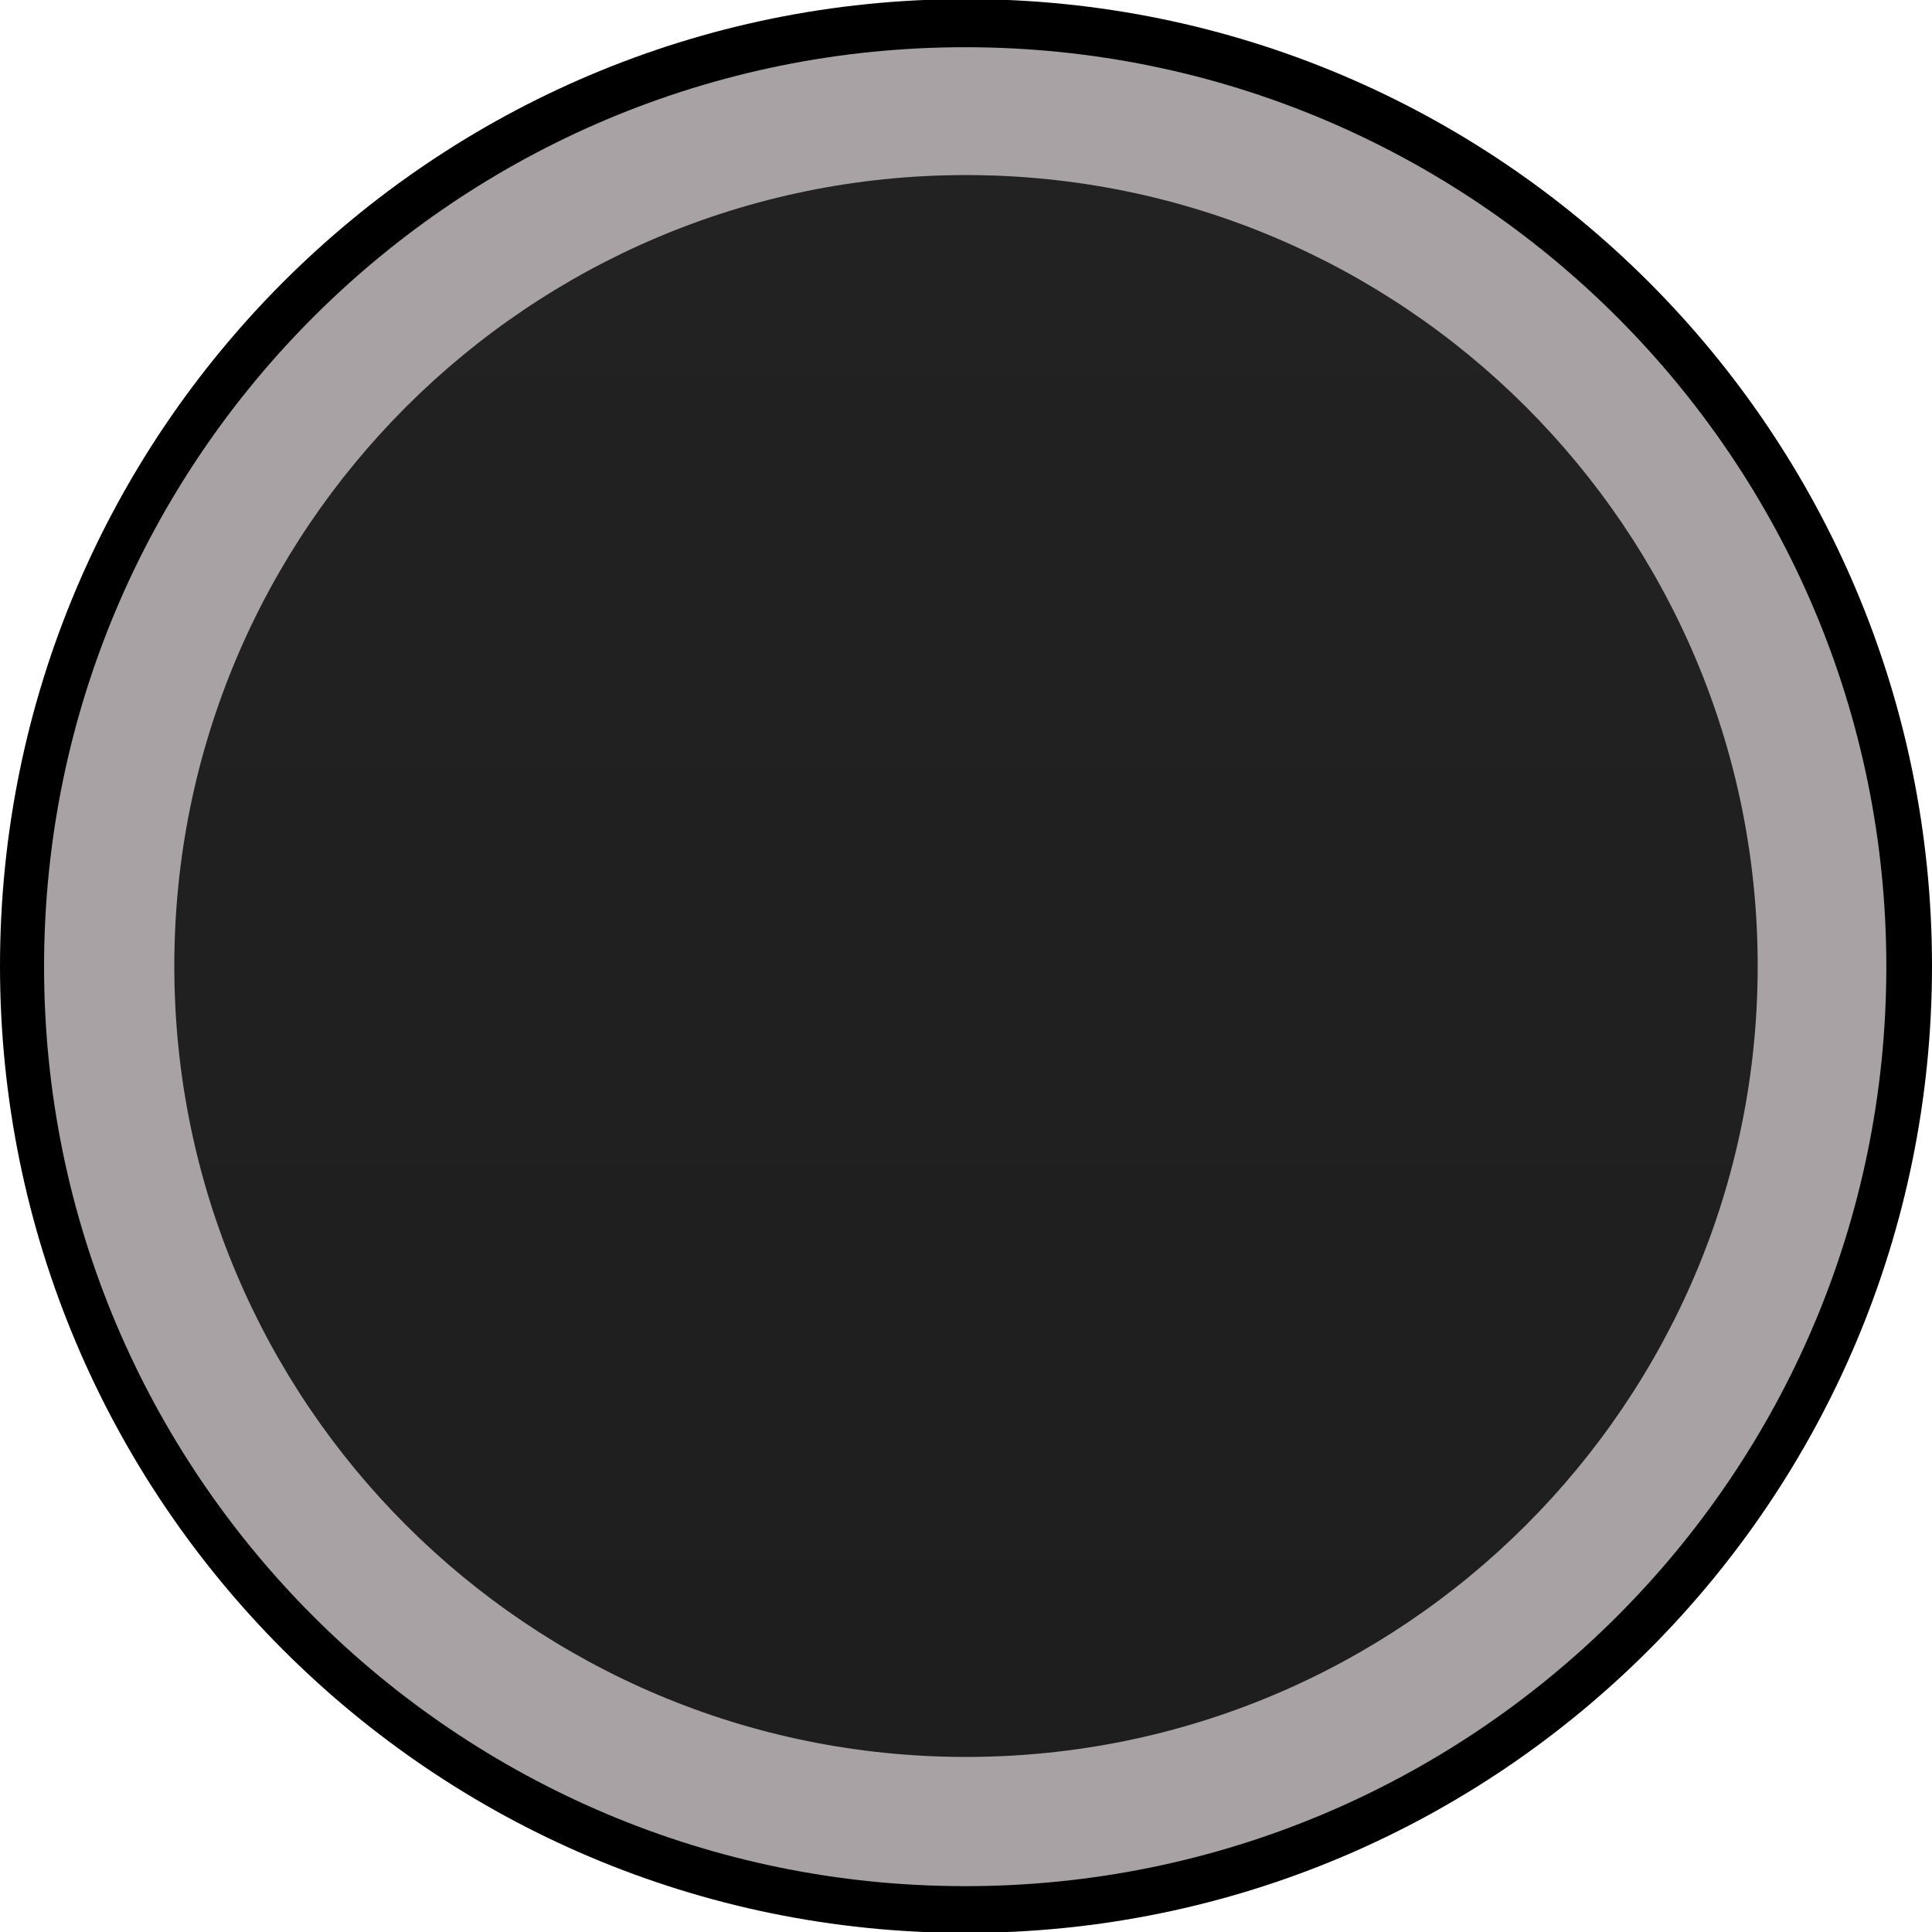
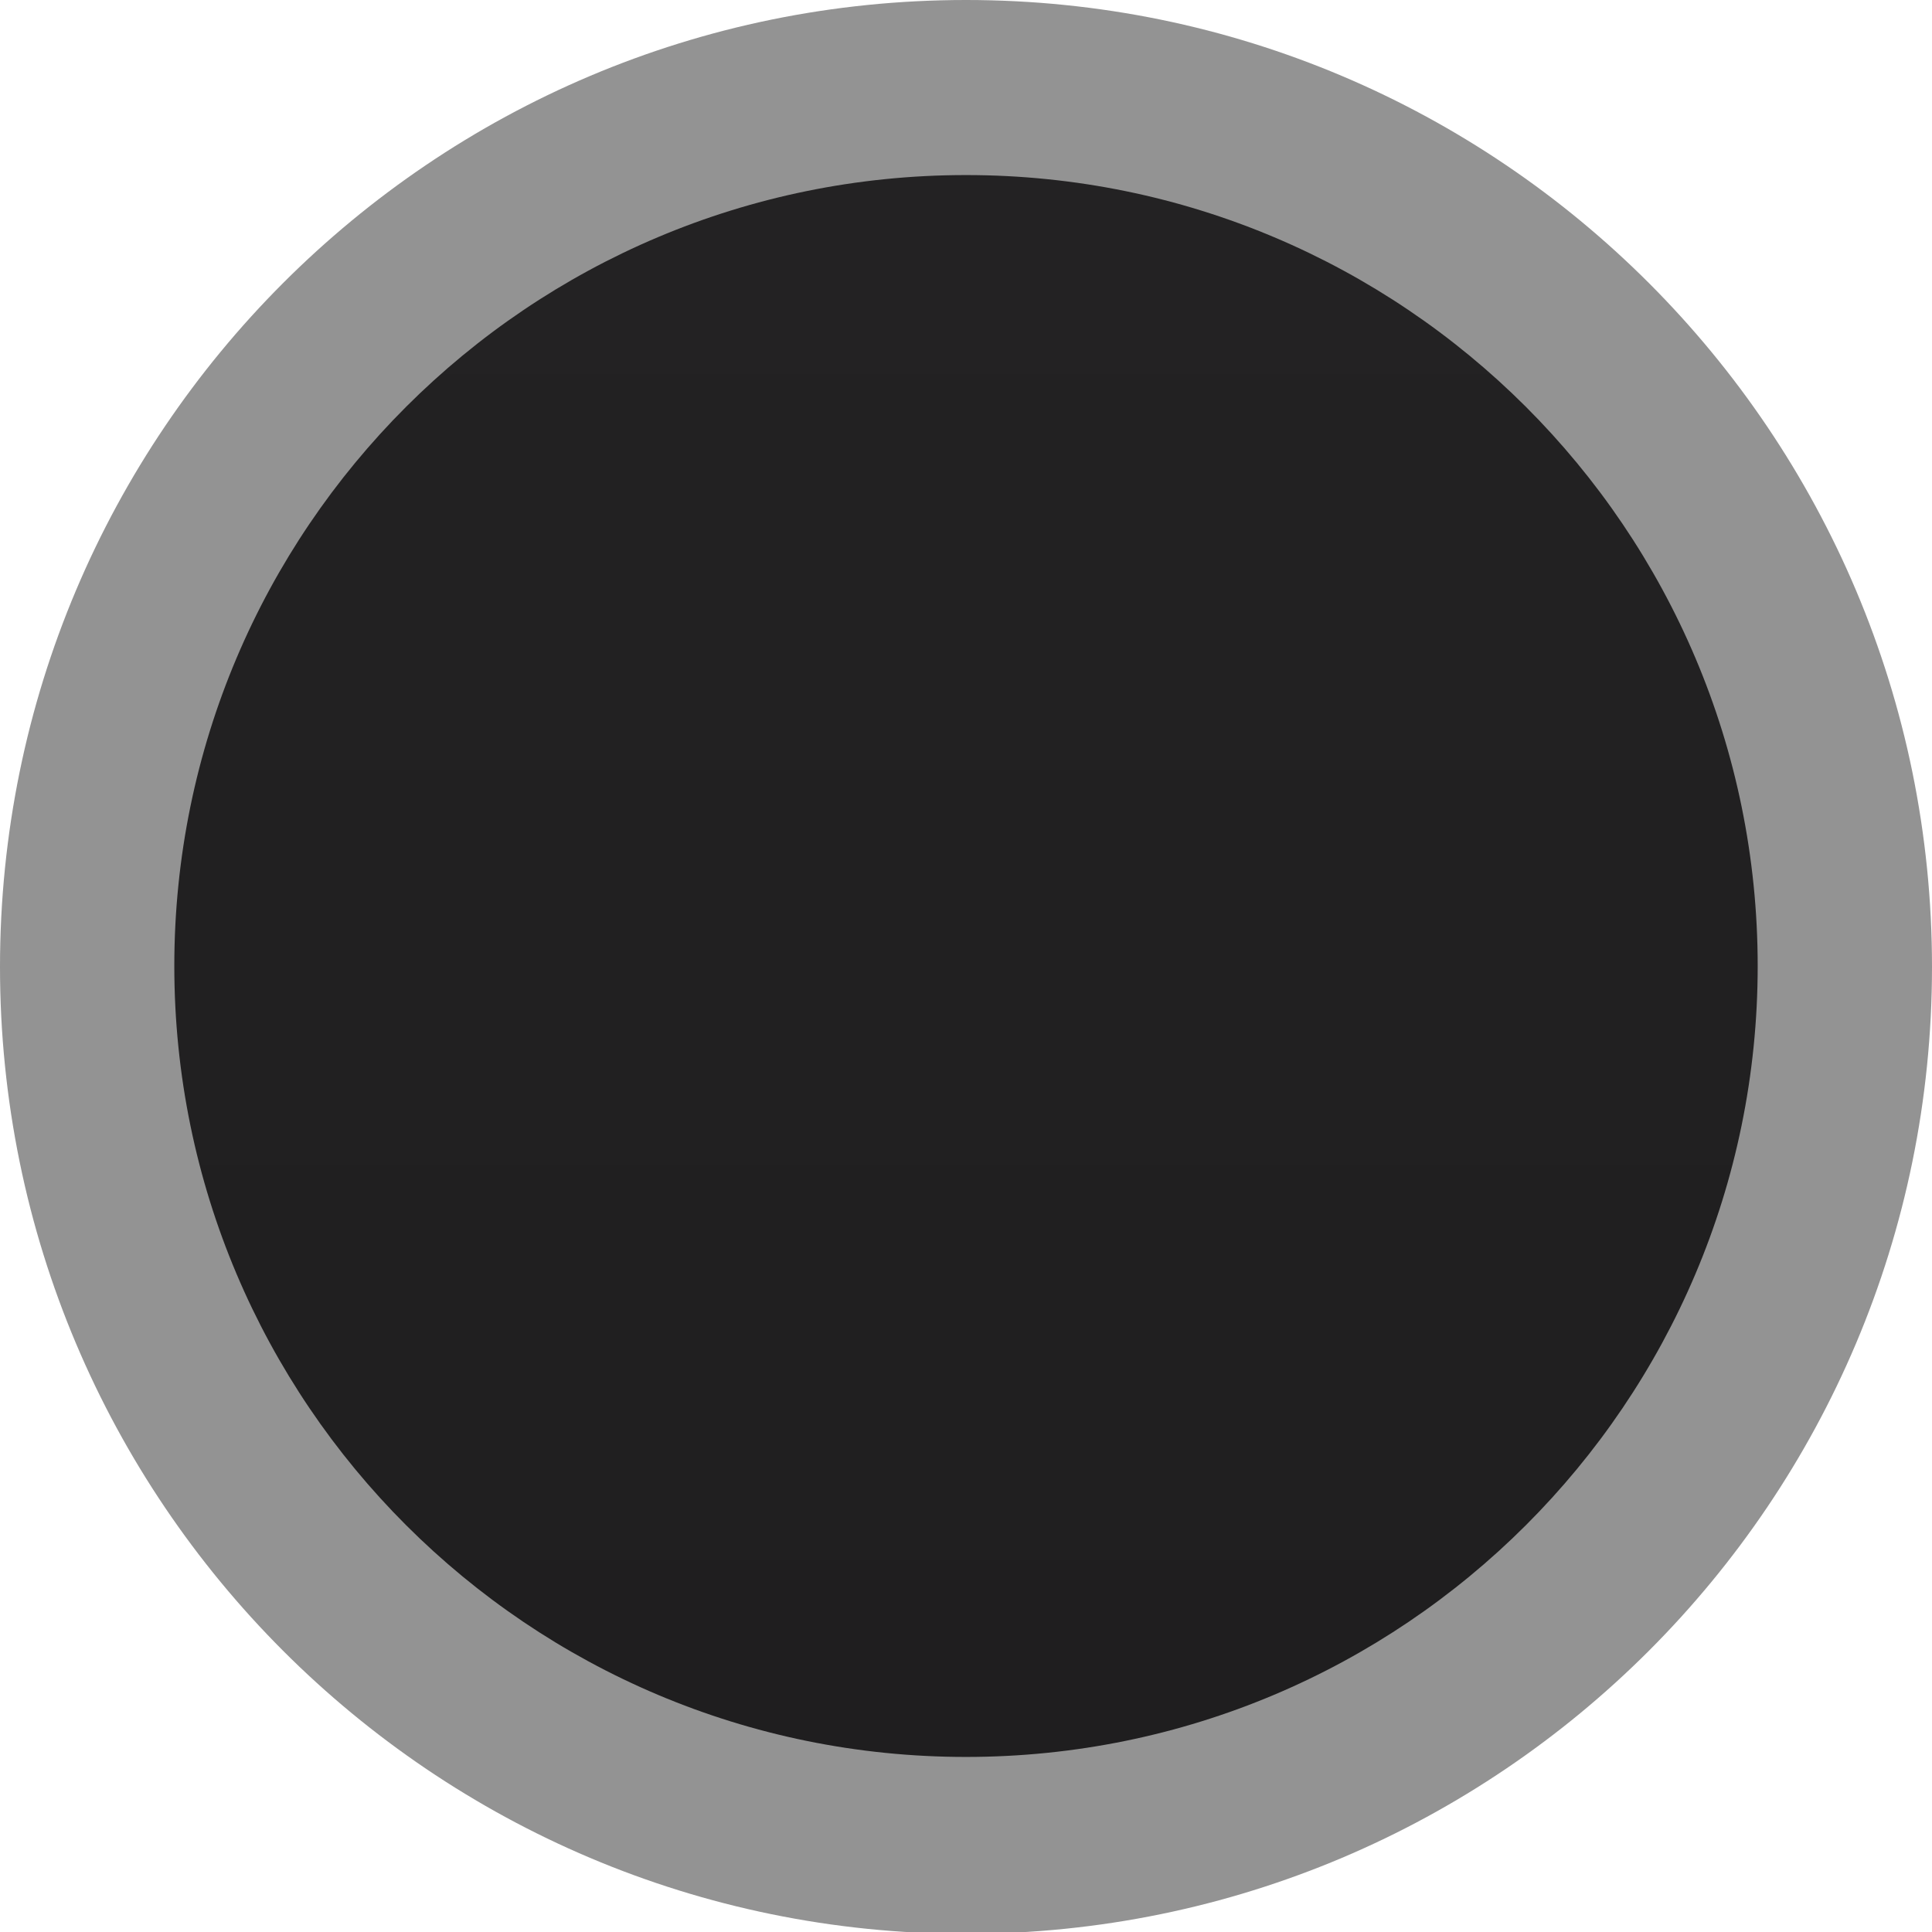
<svg xmlns="http://www.w3.org/2000/svg" version="1.0" id="svg111794" x="0px" y="0px" width="36px" height="36px" viewBox="0 0 36 36" enable-background="new 0 0 36 36" xml:space="preserve">
  <defs id="defs7" />
  <g id="g7">
    <linearGradient id="SVGID_1_" gradientUnits="userSpaceOnUse" x1="18" y1="-0.017" x2="18" y2="36.017">
      <stop offset="0" style="stop-color:#B0ACAE" id="stop1" />
      <stop offset="1" style="stop-color:#000000" id="stop2" />
    </linearGradient>
-     <ellipse fill="url(#SVGID_1_)" cx="18" cy="18" rx="18" ry="18.017" id="ellipse2" style="fill:#000000;fill-opacity:1" />
-     <ellipse fill="url(#SVGID_1_)" cx="18" cy="17.998" rx="17.164" ry="17.133" id="ellipse2-3" style="fill:#a9a2a4;fill-opacity:1;stroke-width:0.952" transform="matrix(0.9999997,8.2537981e-4,-8.2994263e-4,0.9999997,0,0)" />
    <linearGradient id="SVGID_2_" gradientUnits="userSpaceOnUse" x1="5.481" y1="-4113.208" x2="34.956" y2="-4113.208" gradientTransform="matrix(6.123234e-17 1 -1 6.123234e-17 -4095.208 -2.21801)">
      <stop offset="0" style="stop-color:#232223" id="stop3" />
      <stop offset="1" style="stop-color:#1F1E1F" id="stop4" />
    </linearGradient>
+     <ellipse fill="url(#SVGID_1_)" cx="18" cy="18.017" rx="18" ry="18.017" id="ellipse2" style="fill:#939393;fill-opacity:1" />
    <ellipse fill="url(#SVGID_2_)" cx="18" cy="18" rx="14.752" ry="14.738" id="ellipse4" />
  </g>
</svg>
